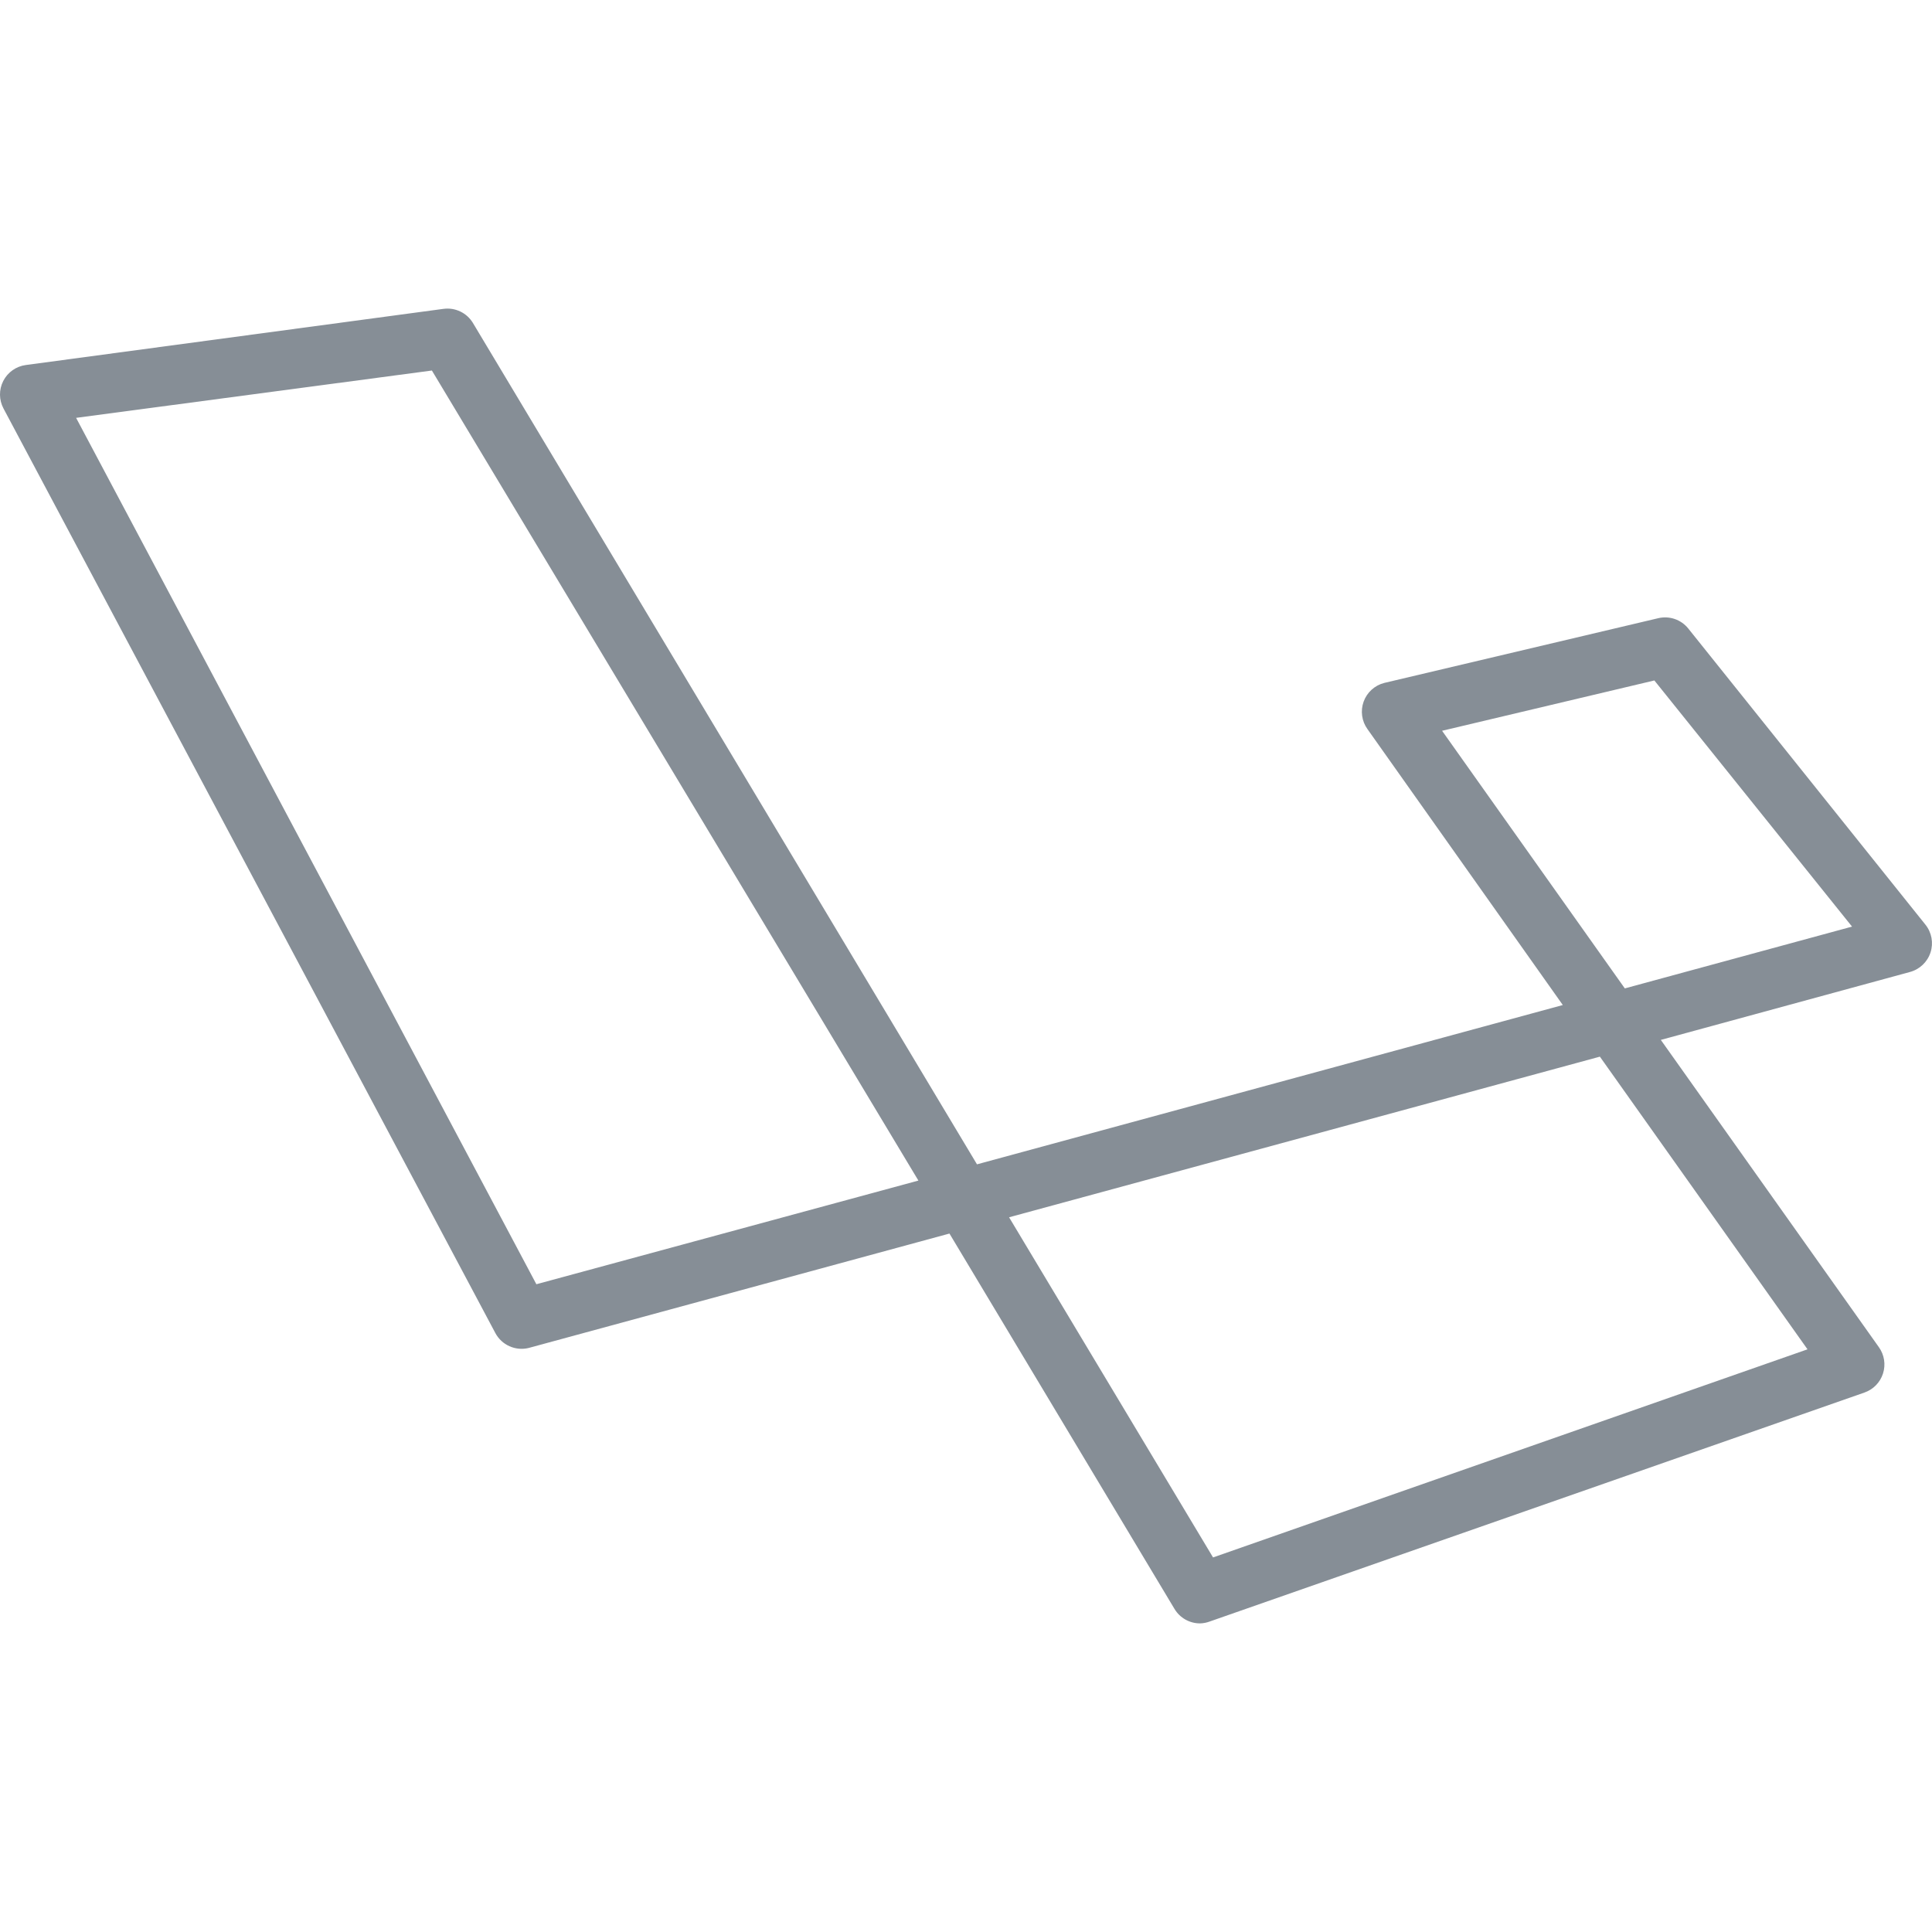
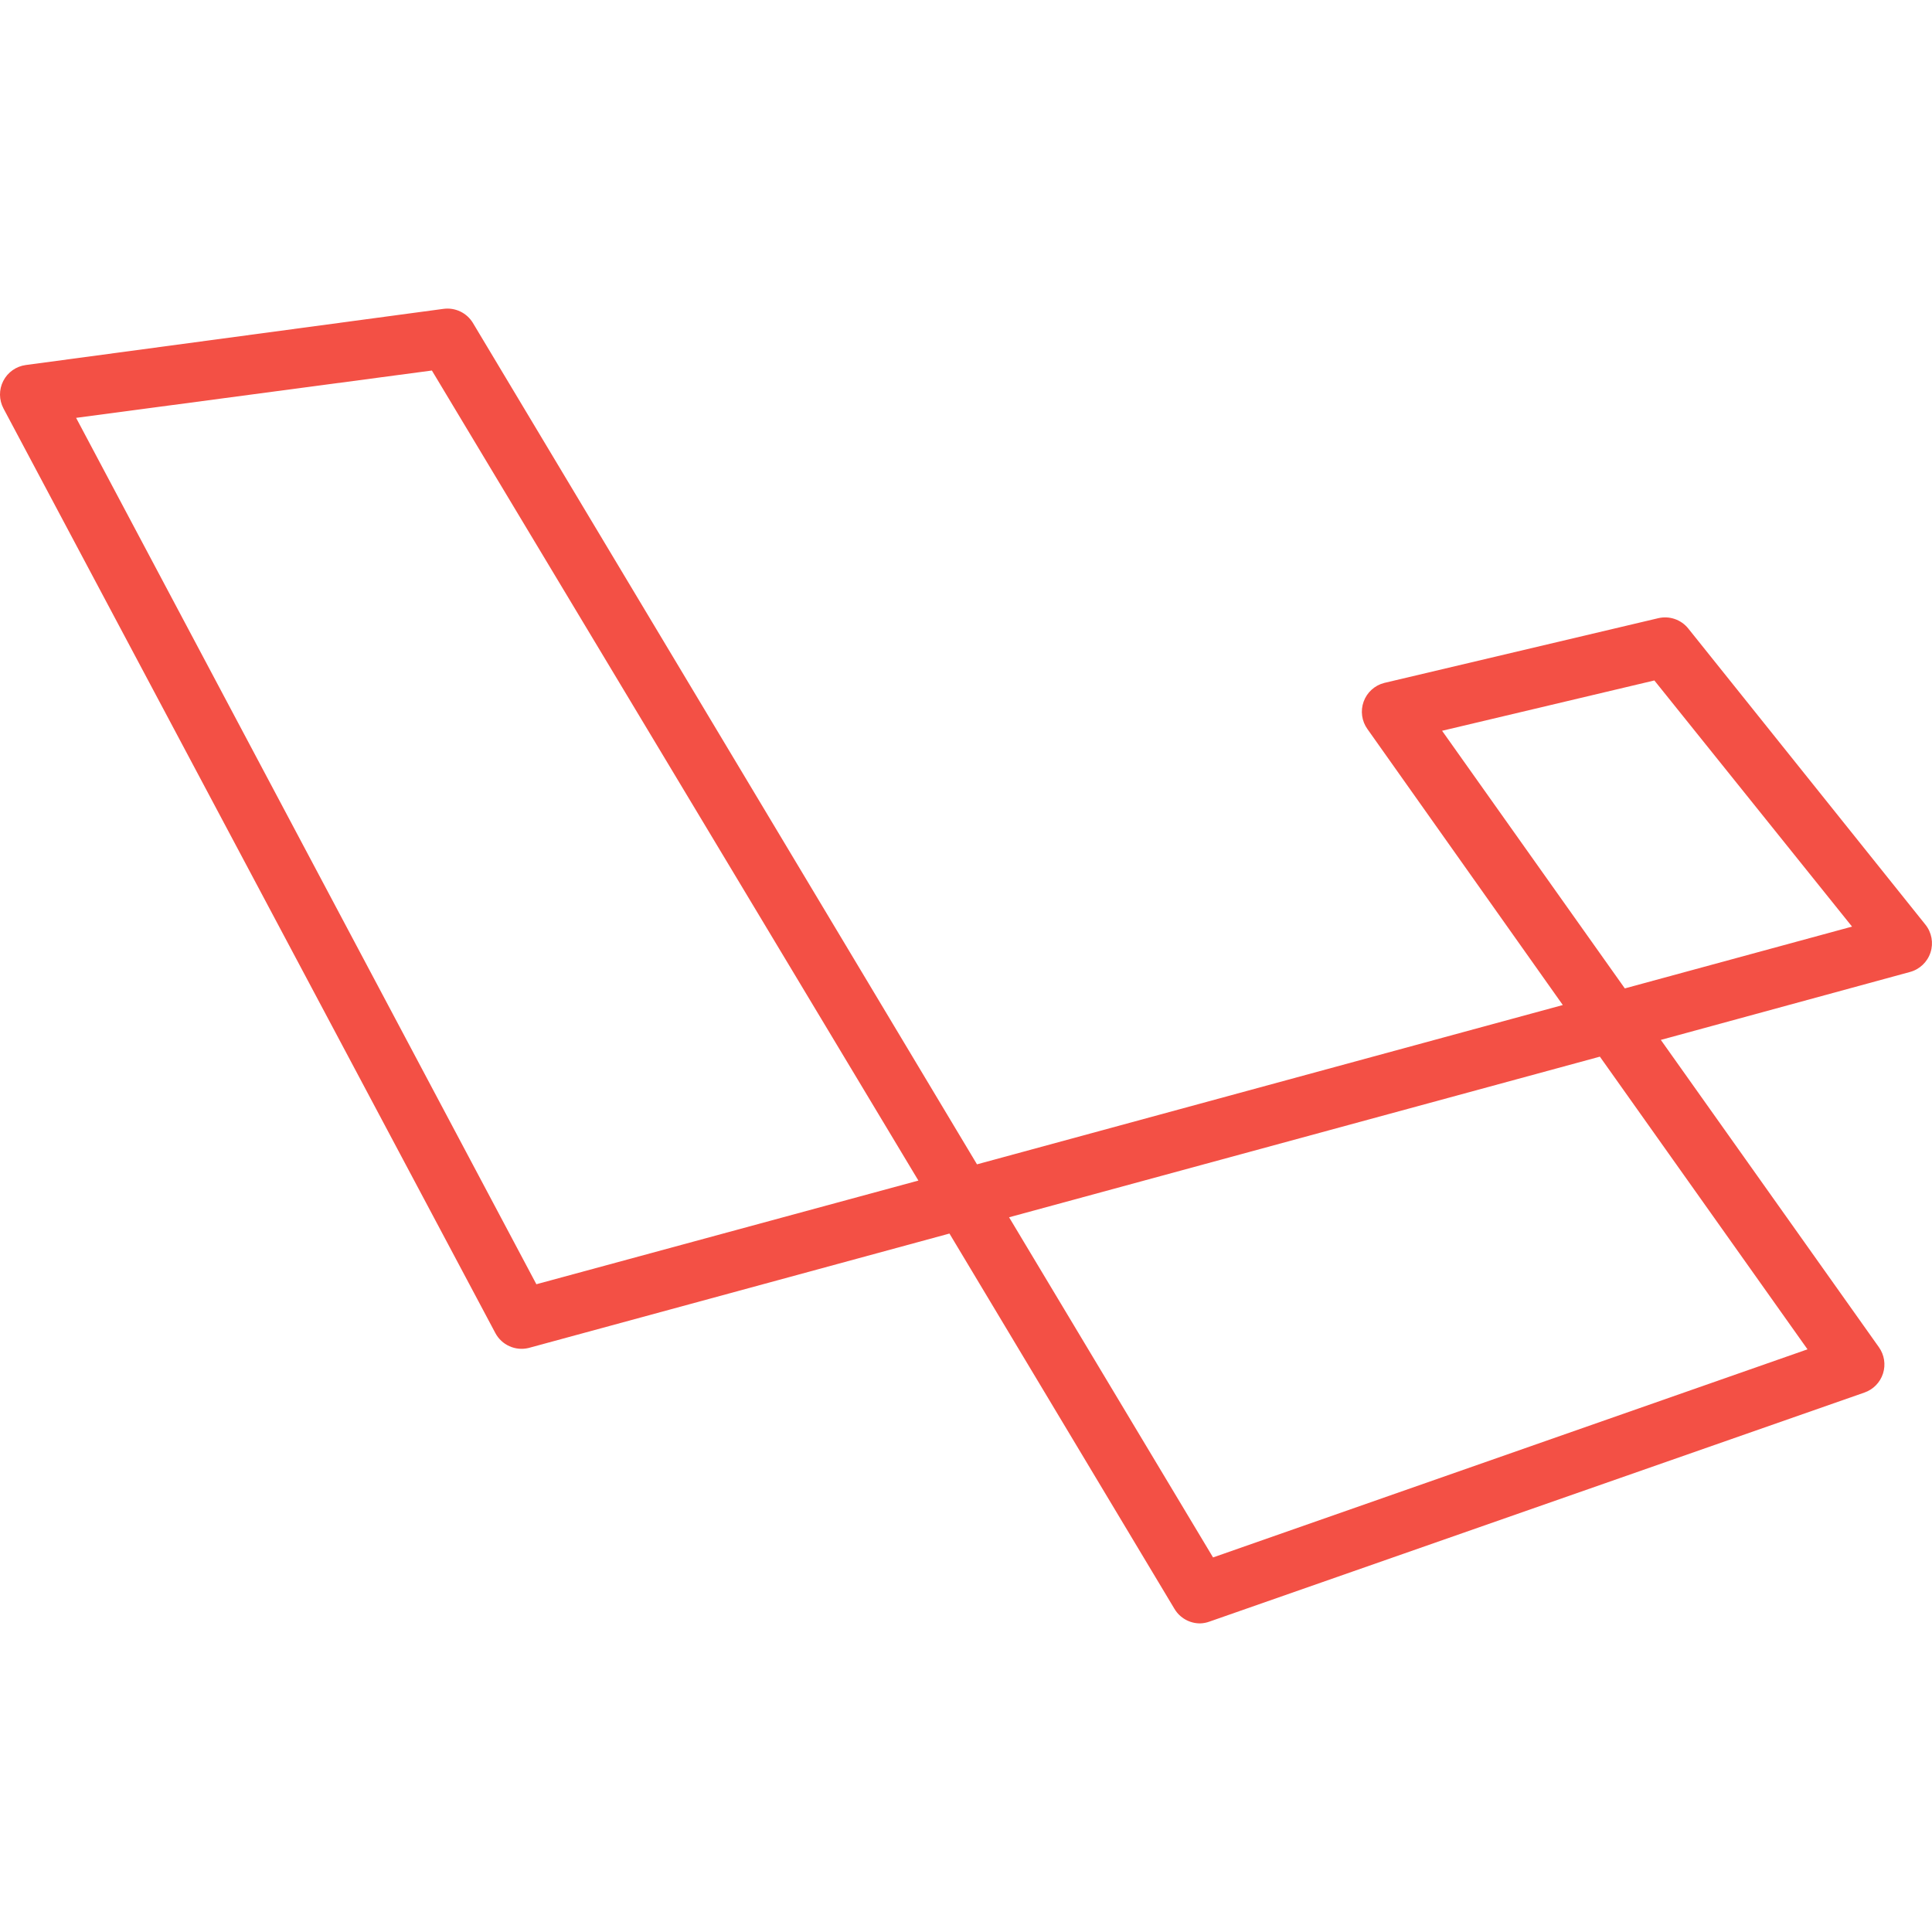
<svg xmlns="http://www.w3.org/2000/svg" width="64" height="64">
-   <path fill="#868e96" d="M39.755 53.777a.985.985 0 0 1-.848-.479l-7.455-12.435-13.943 3.791a.985.985 0 0 1-1.1-.495L.117 13.534a.985.985 0 0 1 .737-1.442l13.833-1.86a.985.985 0 0 1 .98.468L32.364 38.57l19.406-5.277-6.47-9.139a.985.985 0 0 1 .55-1.53l9.079-2.145a.985.985 0 0 1 .996.34l7.857 9.811a.985.985 0 0 1-.512 1.568l-8.253 2.25 7.224 10.18a.985.985 0 0 1-.479 1.502l-21.695 7.587a.985.985 0 0 1-.313.06zm-6.328-13.453l6.757 11.268 19.692-6.894-6.878-9.695zM2.521 13.842l15.247 28.7 12.655-3.434-16.116-26.834zm45.25 10.366l6.053 8.534 7.527-2.047-6.548-8.154z" />
+   <path fill="#F35045" d="M39.755 53.777a.985.985 0 0 1-.848-.479l-7.455-12.435-13.943 3.791a.985.985 0 0 1-1.1-.495L.117 13.534a.985.985 0 0 1 .737-1.442l13.833-1.86a.985.985 0 0 1 .98.468L32.364 38.57l19.406-5.277-6.47-9.139a.985.985 0 0 1 .55-1.53l9.079-2.145a.985.985 0 0 1 .996.34l7.857 9.811a.985.985 0 0 1-.512 1.568l-8.253 2.25 7.224 10.18a.985.985 0 0 1-.479 1.502l-21.695 7.587a.985.985 0 0 1-.313.06zm-6.328-13.453l6.757 11.268 19.692-6.894-6.878-9.695zM2.521 13.842l15.247 28.7 12.655-3.434-16.116-26.834zm45.25 10.366l6.053 8.534 7.527-2.047-6.548-8.154z" />
</svg>
